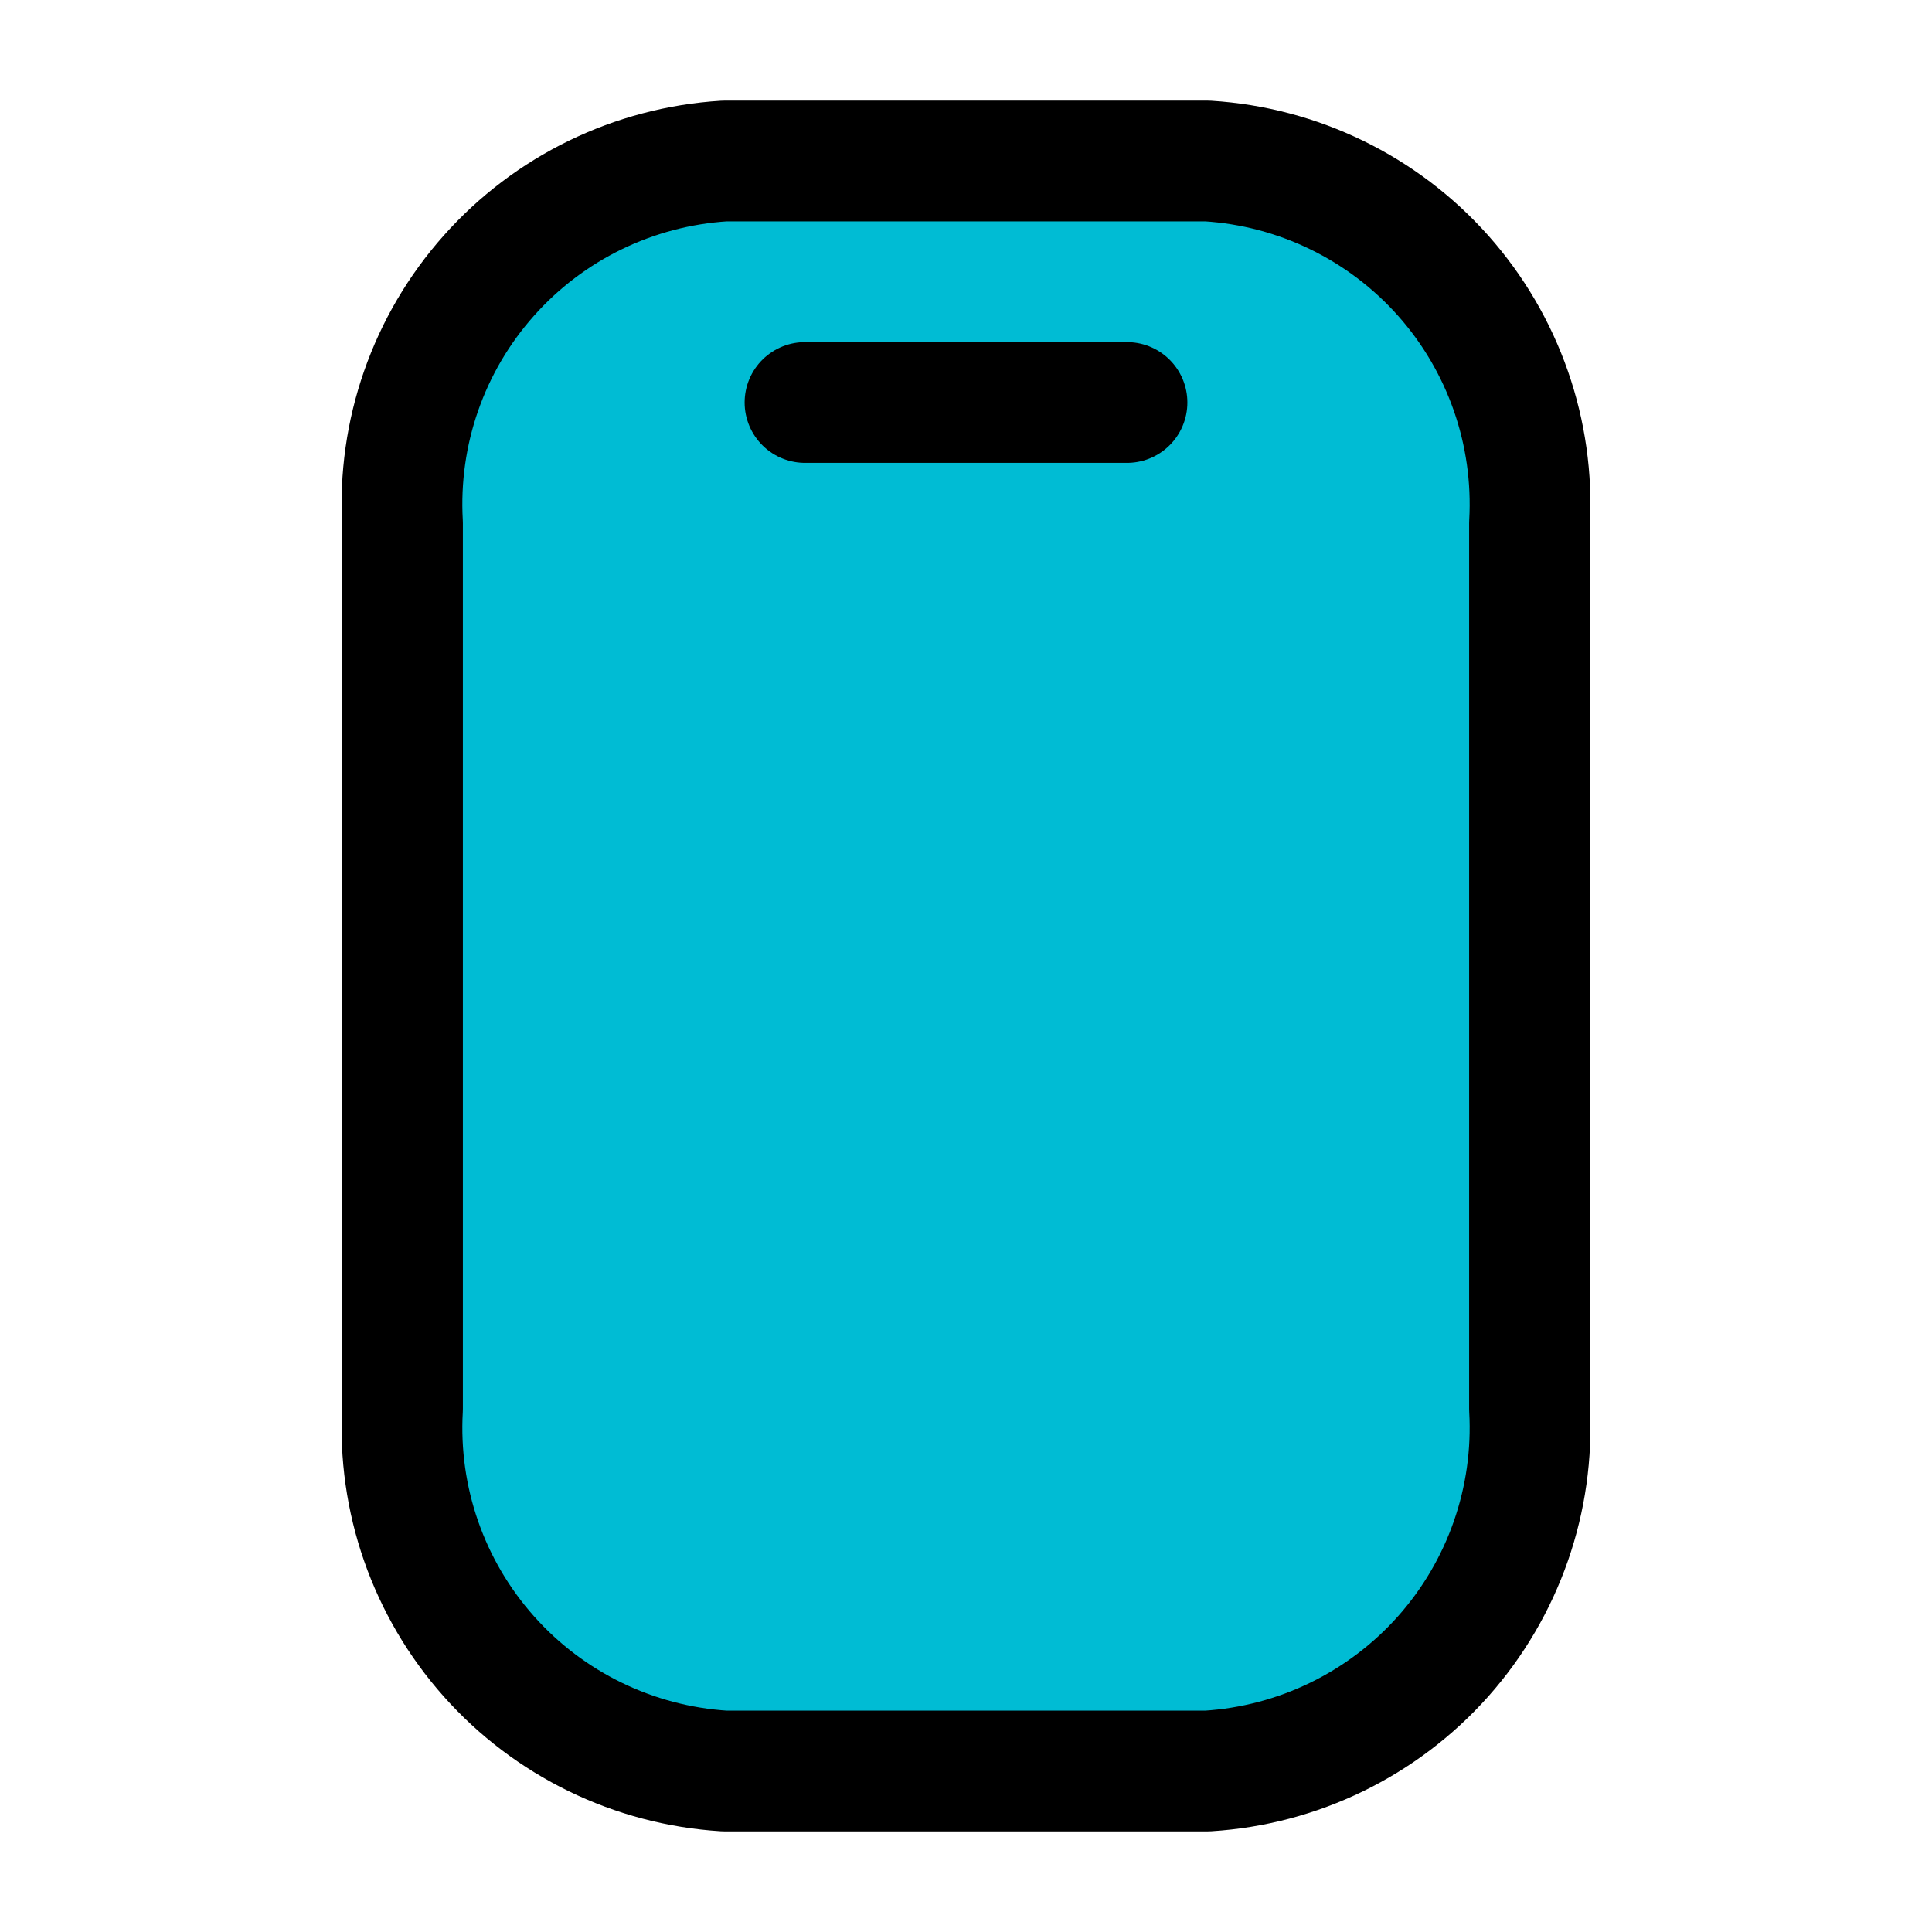
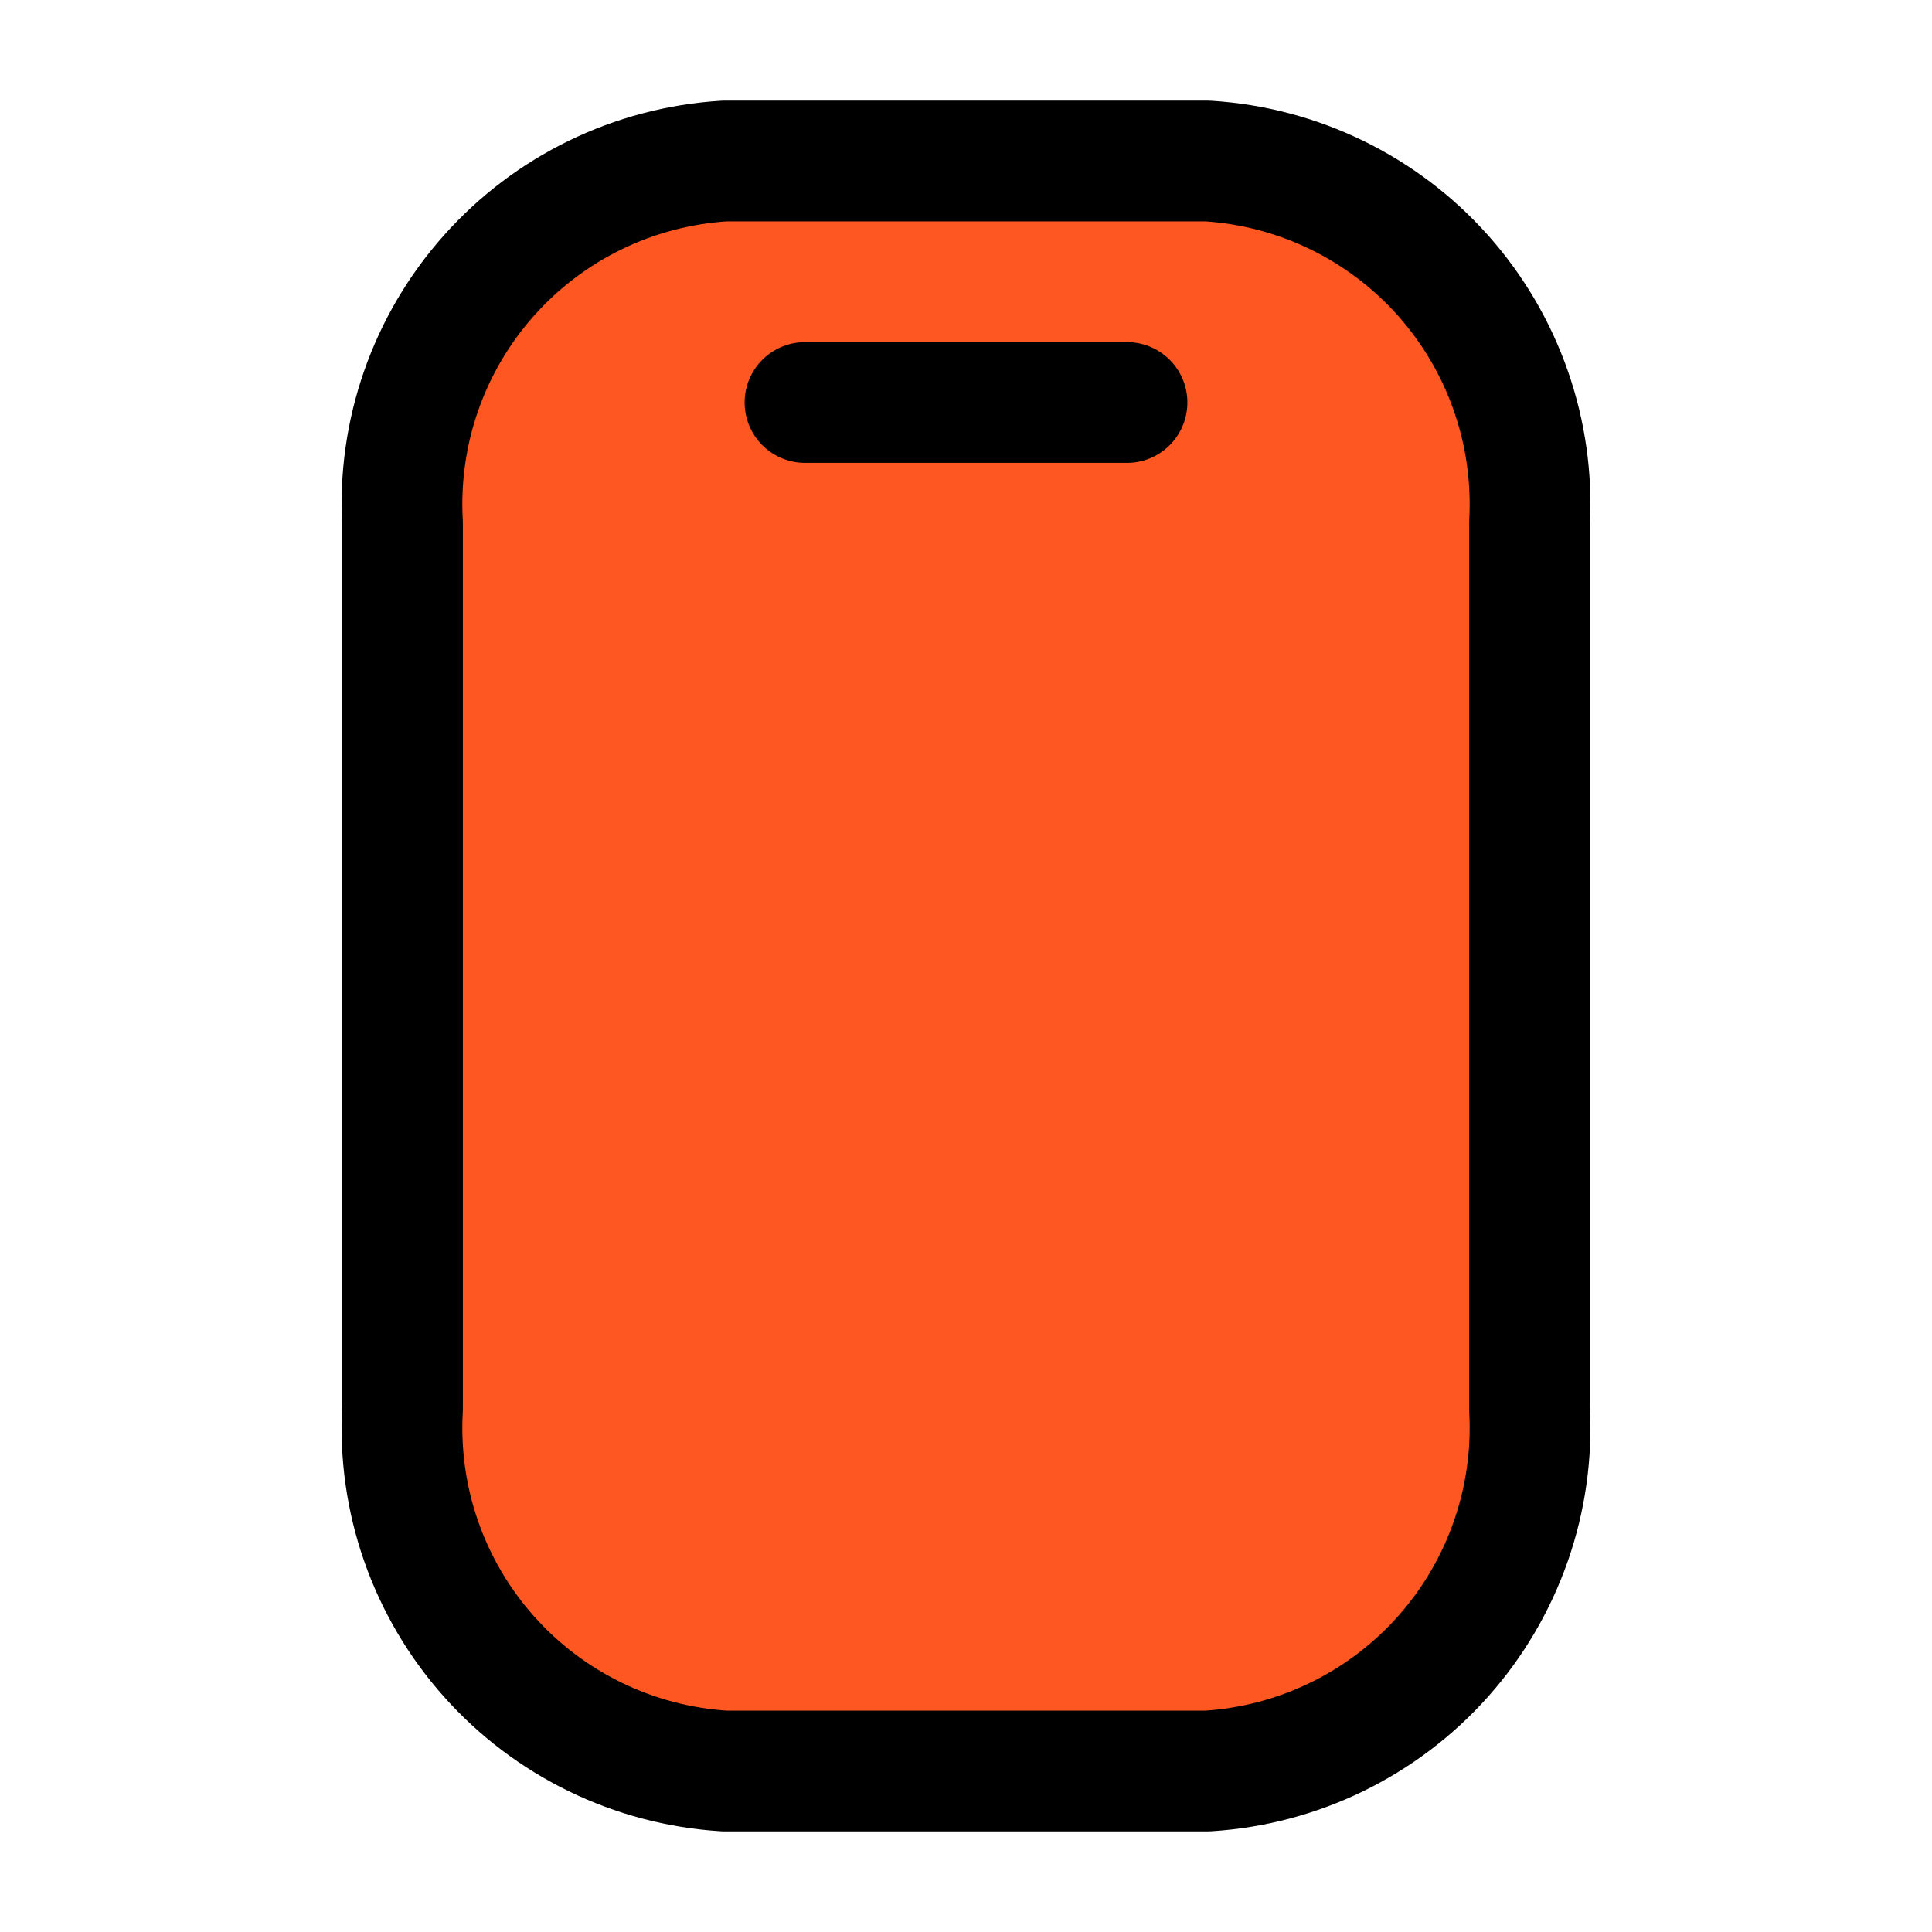
<svg xmlns="http://www.w3.org/2000/svg" width="800px" height="800px" viewBox="0 0 24 24" fill="none">
-   <path fill="#00BCD4" d="M19 17.5V6.5C19.063 5.374 18.677 4.268 17.928 3.425C17.178 2.582 16.126 2.07 15 2H9C7.874 2.07 6.821 2.582 6.072 3.425C5.322 4.268 4.937 5.374 5 6.5V17.5C4.937 18.626 5.322 19.732 6.072 20.575C6.821 21.418 7.874 21.93 9 22H15C16.126 21.93 17.178 21.418 17.928 20.575C18.677 19.732 19.063 18.626 19 17.5V17.5Z" stroke="#000000" stroke-width="1.5" stroke-linecap="round" stroke-linejoin="round" />
+   <path fill="#FF5722" d="M19 17.5V6.5C19.063 5.374 18.677 4.268 17.928 3.425C17.178 2.582 16.126 2.07 15 2H9C7.874 2.07 6.821 2.582 6.072 3.425C5.322 4.268 4.937 5.374 5 6.5V17.5C4.937 18.626 5.322 19.732 6.072 20.575C6.821 21.418 7.874 21.93 9 22H15C16.126 21.93 17.178 21.418 17.928 20.575C18.677 19.732 19.063 18.626 19 17.5V17.5Z" stroke="#000000" stroke-width="1.5" stroke-linecap="round" stroke-linejoin="round" />
  <path d="M14 5H10" stroke="#000000" stroke-width="1.5" stroke-linecap="round" stroke-linejoin="round" />
</svg>
